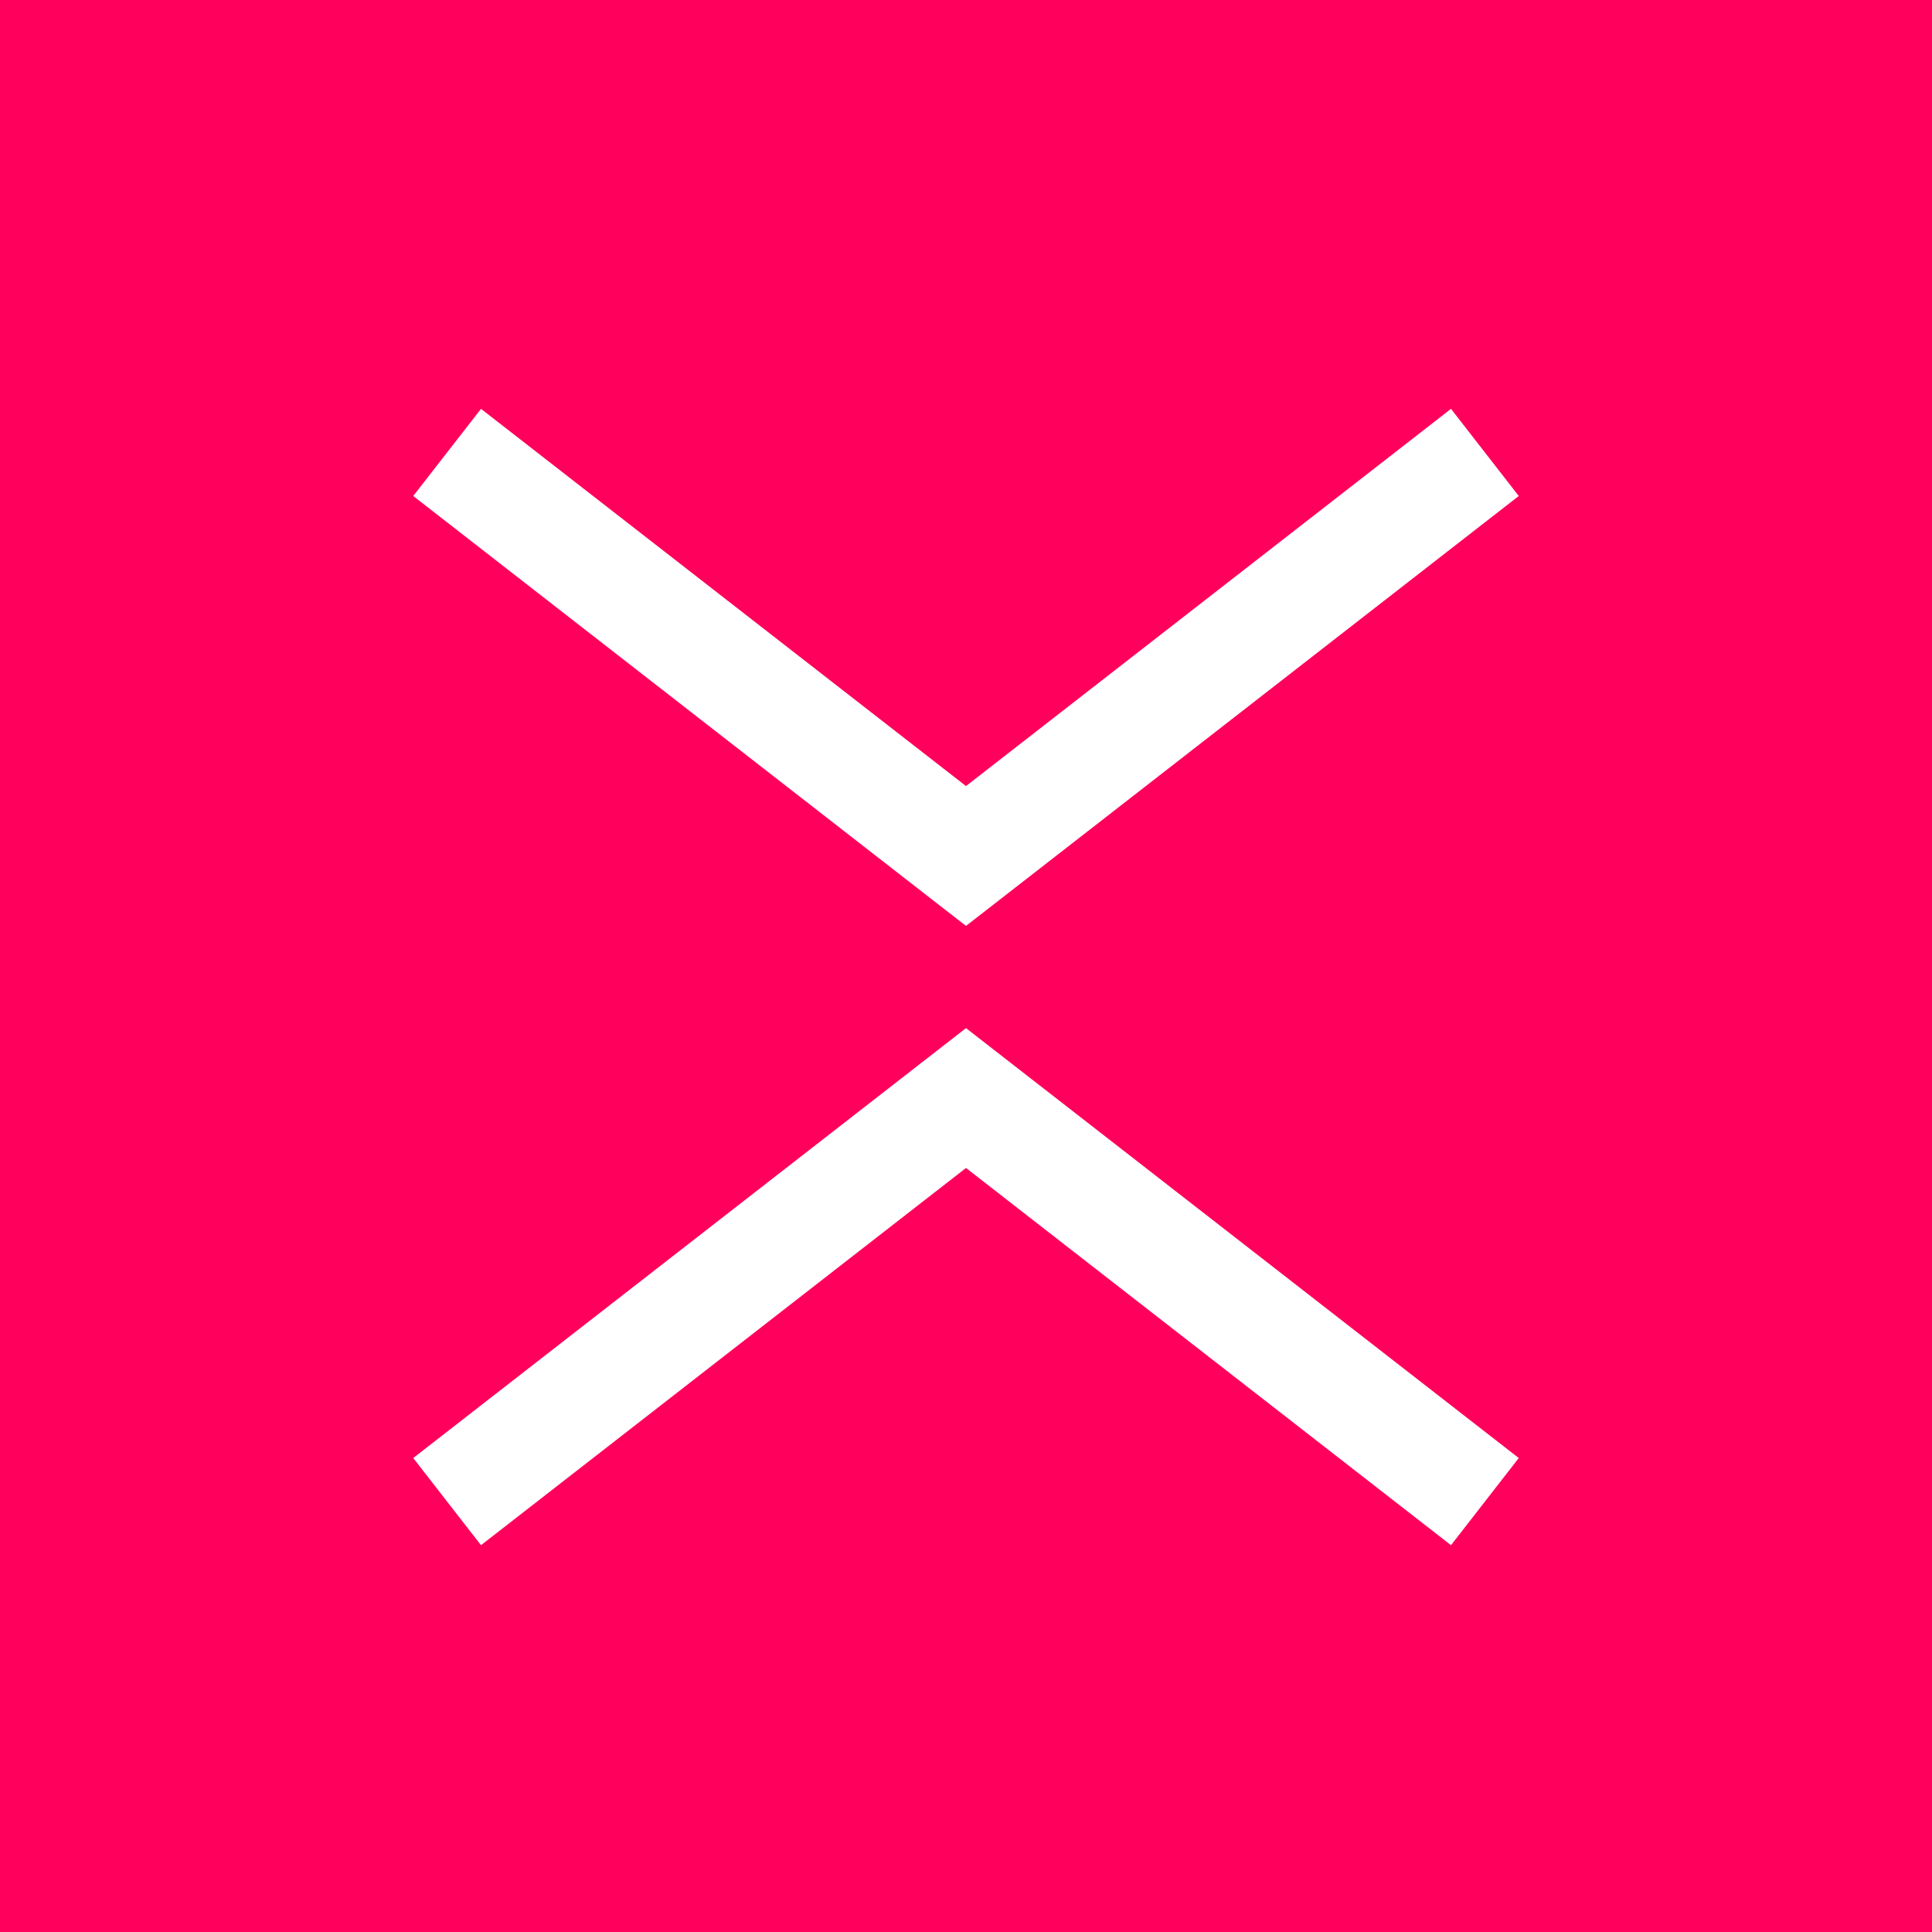
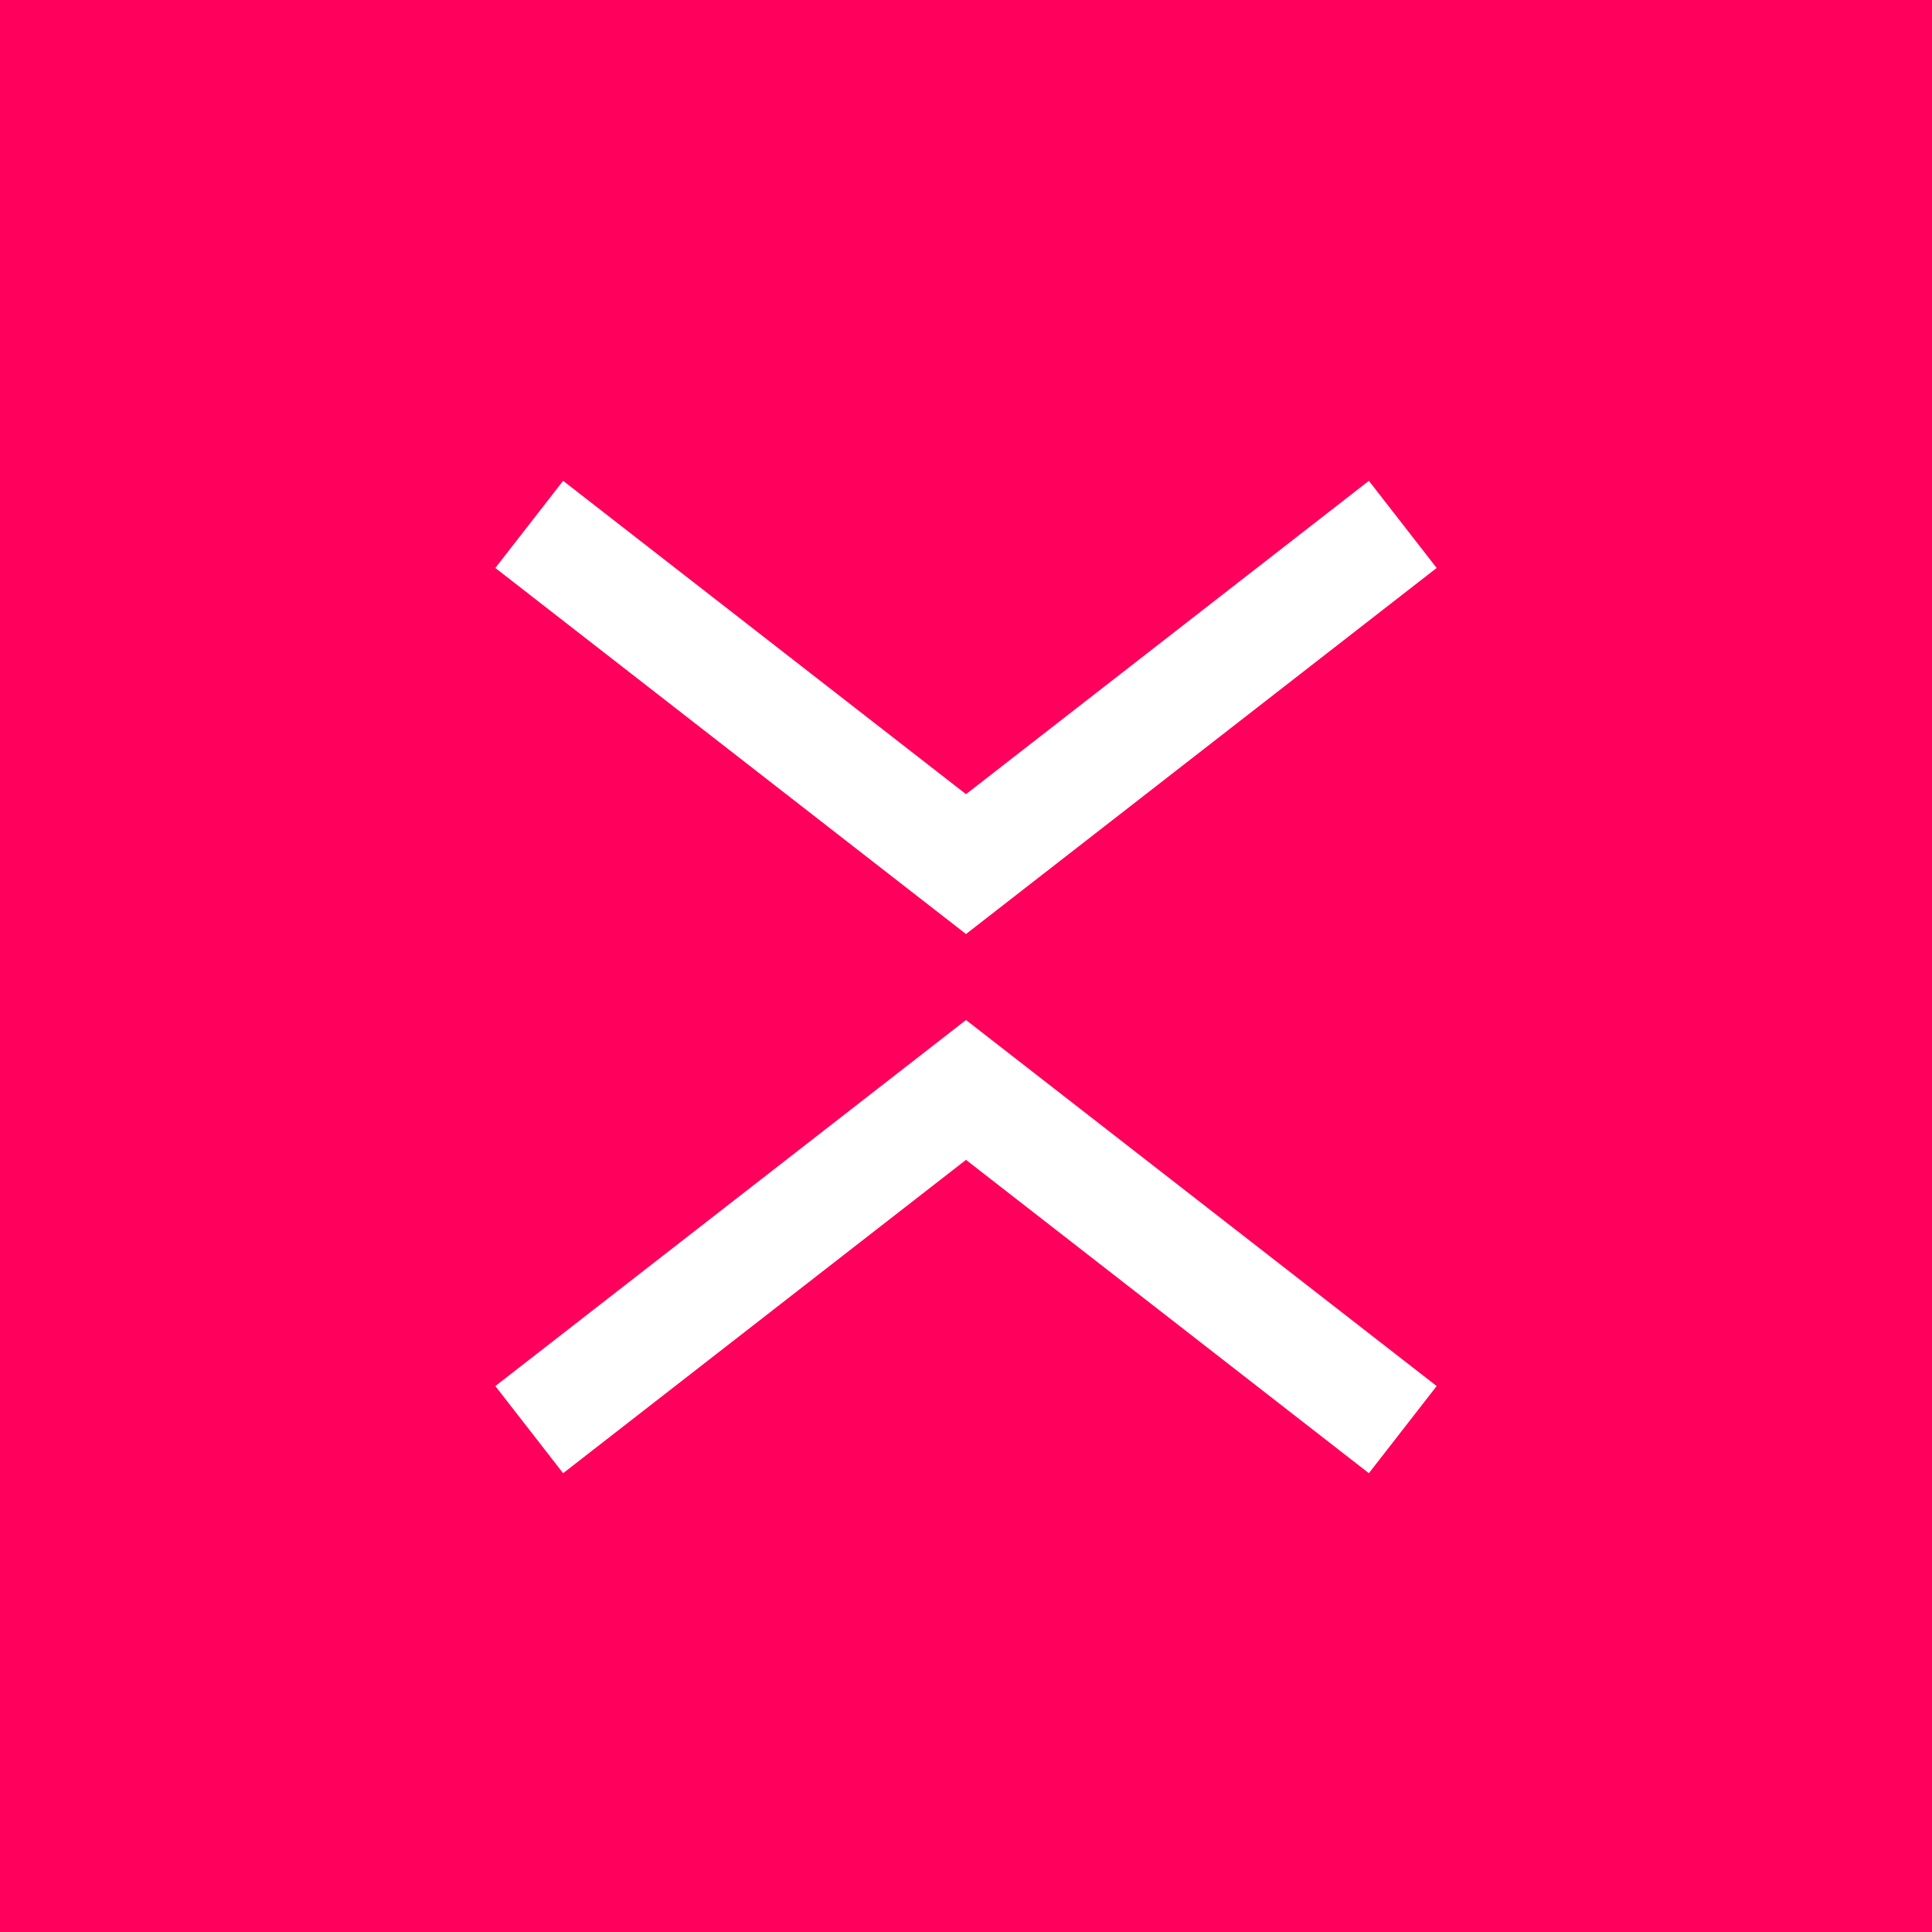
<svg xmlns="http://www.w3.org/2000/svg" width="350" height="350" viewBox="0 0 350 350" fill="none">
  <rect width="350" height="350" fill="#FF005C" />
-   <path d="M81 81.961L175 155.072L269 81.961" stroke="white" stroke-width="20" />
-   <path d="M269 272.031L175 198.92L81 272.031" stroke="white" stroke-width="20" />
+   <path d="M95.875 95L175 156.541L254.125 95" stroke="white" stroke-width="20" />
+   <path d="M254.125 258.992L175 197.451L95.875 258.992" stroke="white" stroke-width="20" />
</svg>
